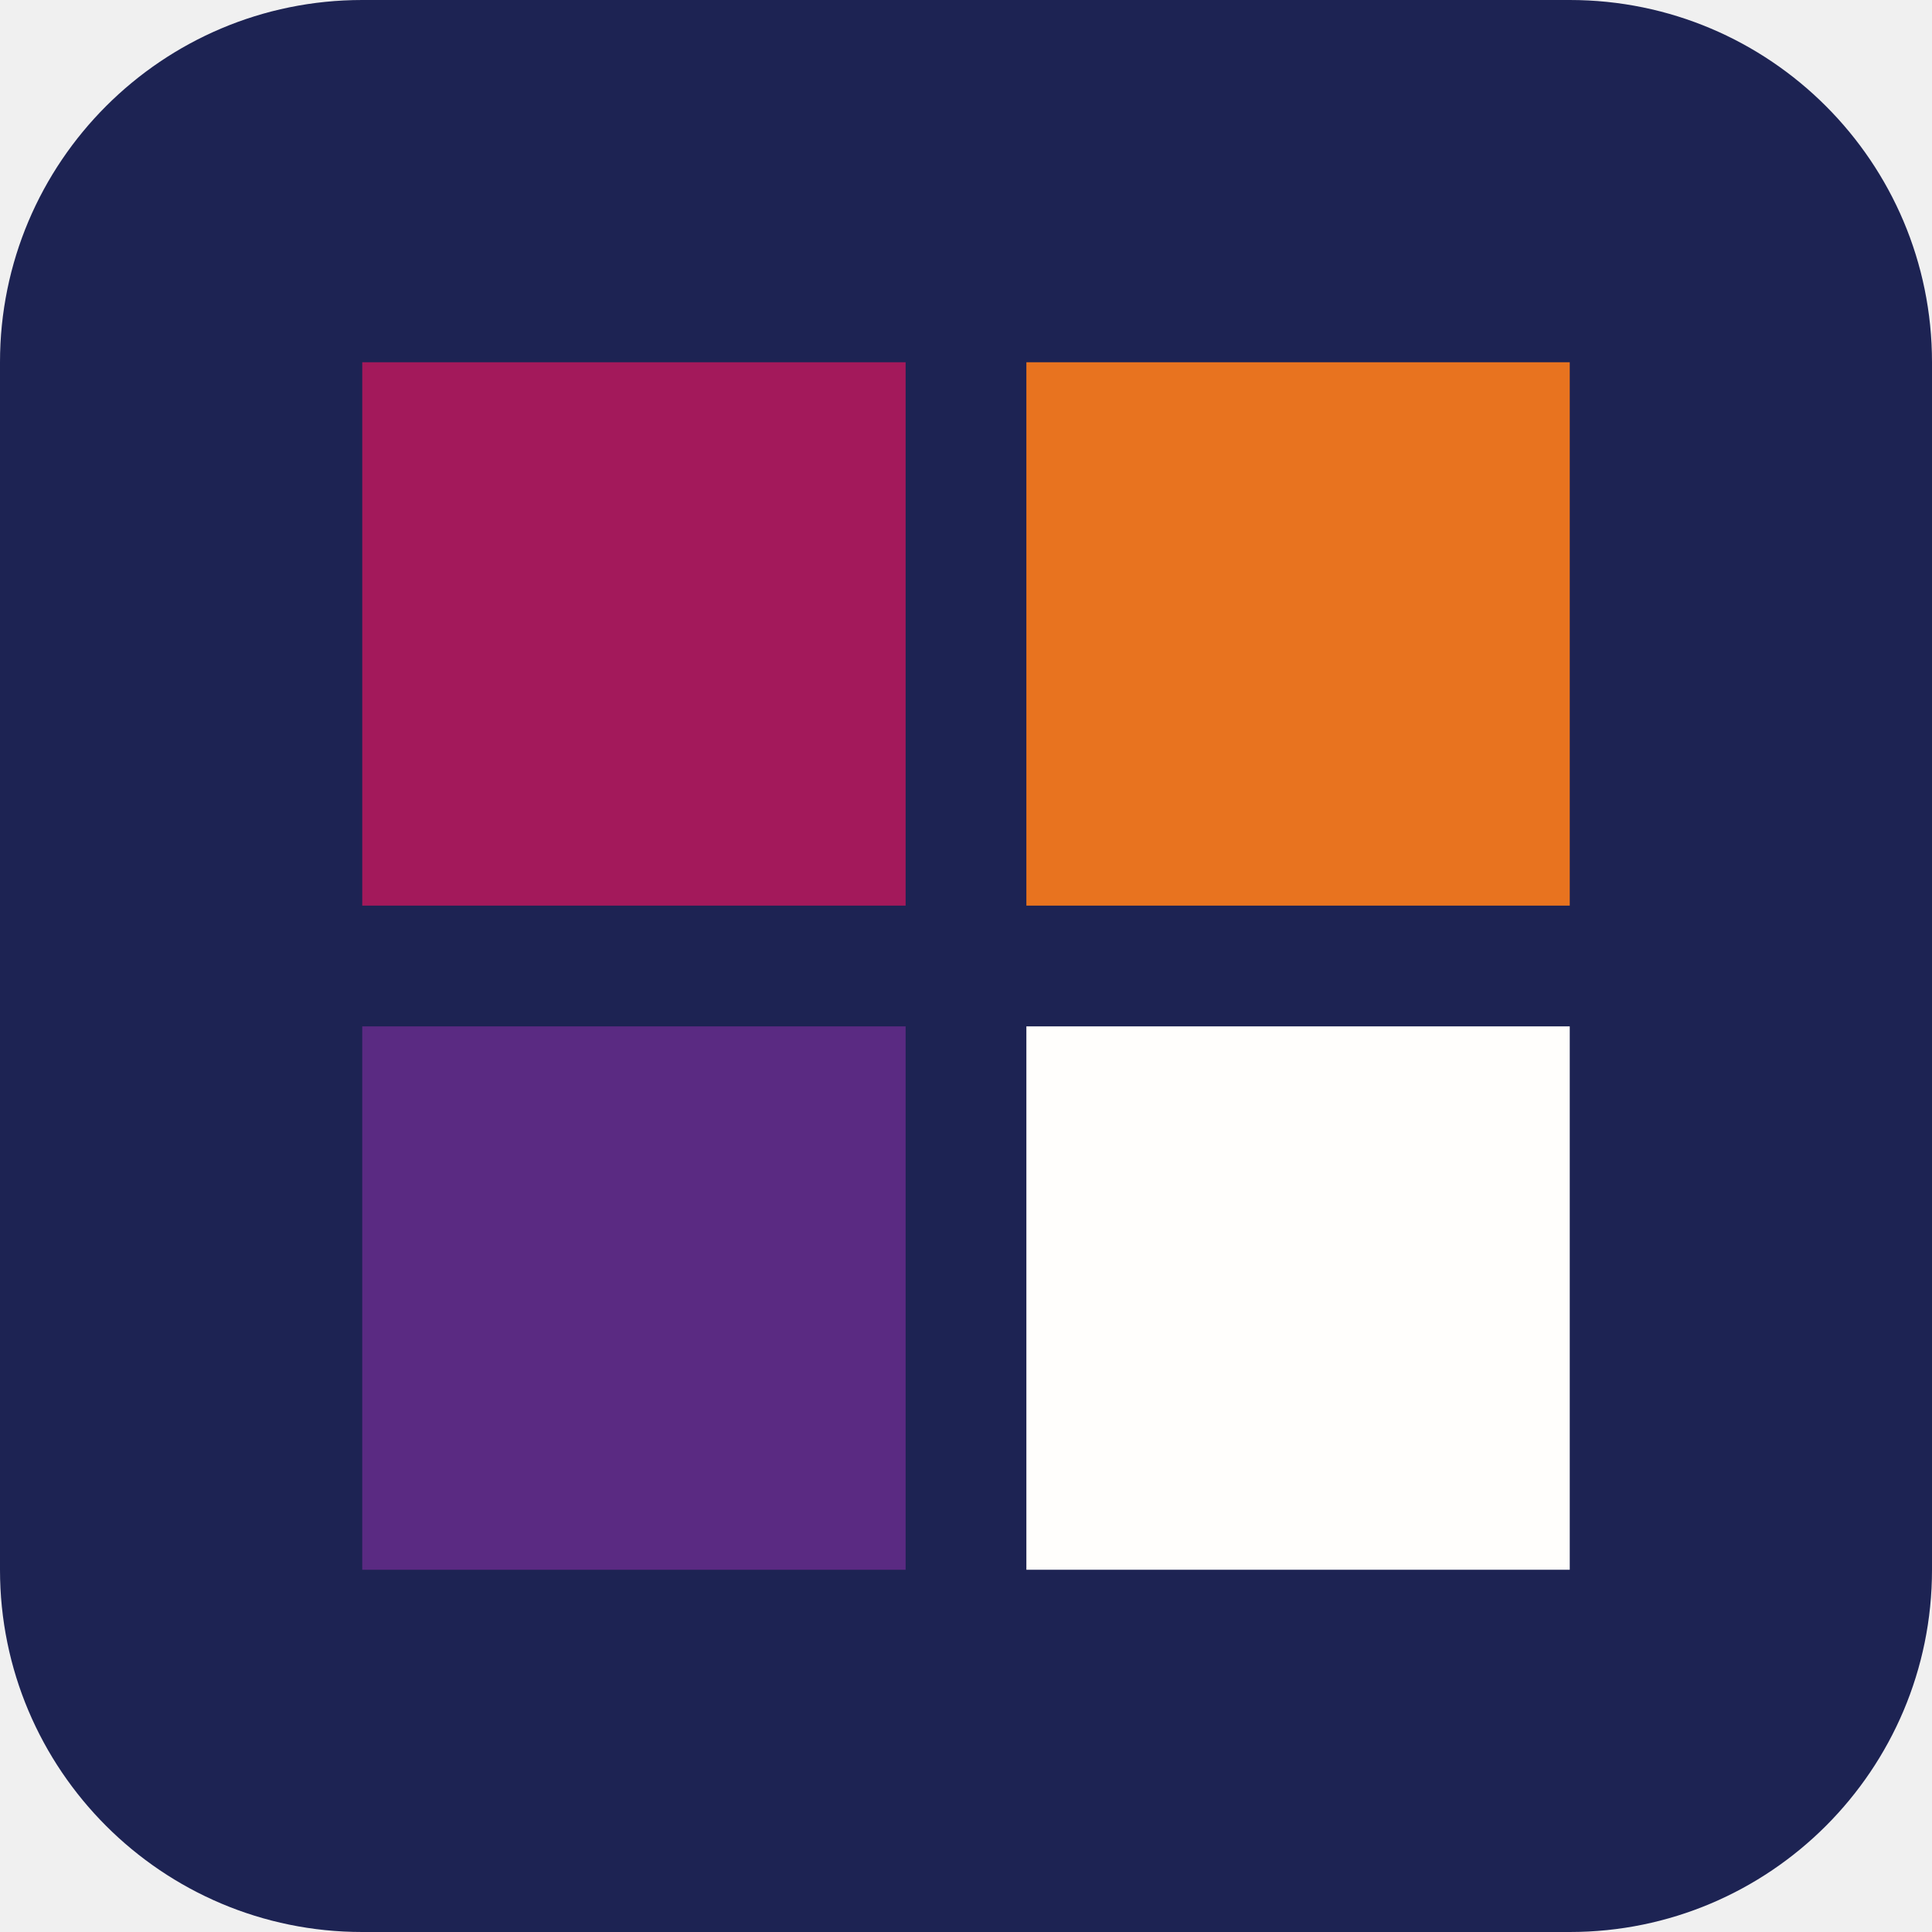
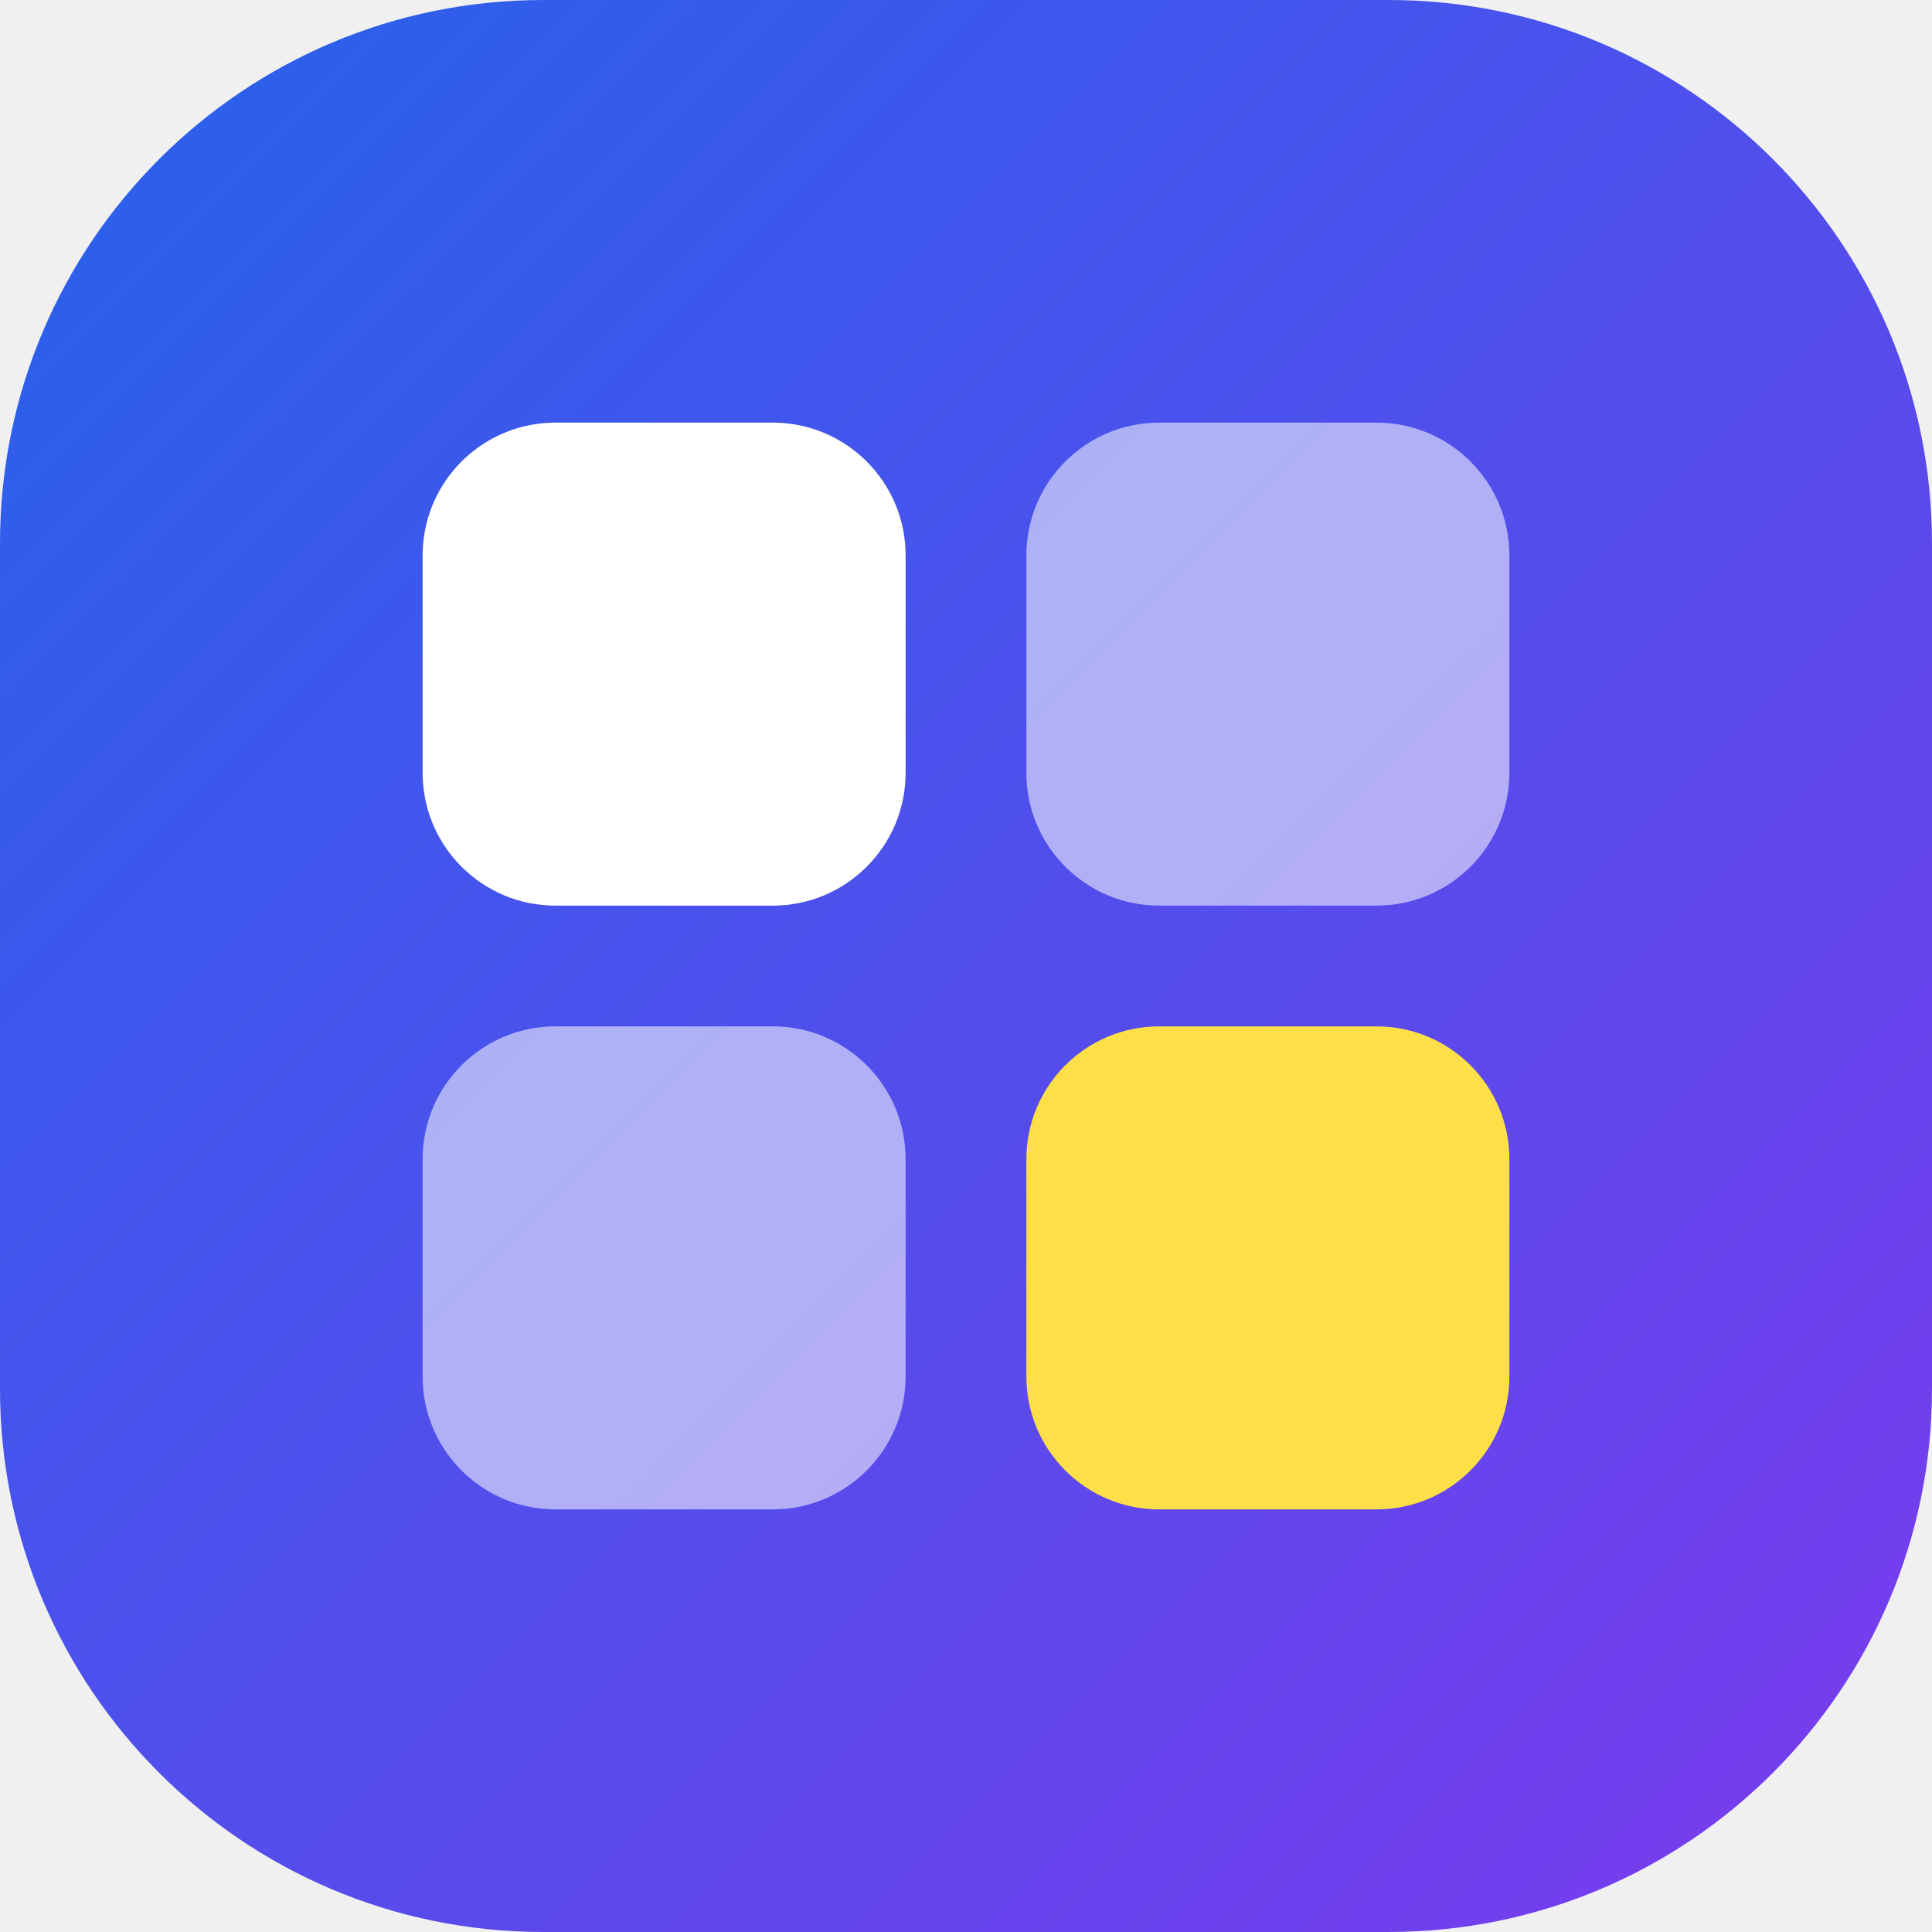
<svg xmlns="http://www.w3.org/2000/svg" viewBox="0 0 32 32">
-   <rect width="32" height="32" rx="6" fill="#1D2353" />
-   <rect x="6" y="6" width="9" height="9" fill="#A3195B" />
-   <rect x="17" y="6" width="9" height="9" fill="#E8731F" />
-   <rect x="6" y="17" width="9" height="9" fill="#5A2A82" />
-   <rect x="17" y="17" width="9" height="9" fill="#FFFEFC" />
+   <defs>
+     <linearGradient id="g" x1="0" y1="0" x2="1" y2="1">
+       <stop offset="0" stop-color="#2563EB" />
+       <stop offset="1" stop-color="#7C3AED" />
+     </linearGradient>
+   </defs>
+   <rect width="32" height="32" rx="9" fill="url(#g)" />
+   <rect x="7" y="7" width="8" height="8" rx="2.2" fill="#fff" />
+   <rect x="17" y="7" width="8" height="8" rx="2.2" fill="#fff" opacity=".55" />
+   <rect x="7" y="17" width="8" height="8" rx="2.2" fill="#fff" opacity=".55" />
+   <rect x="17" y="17" width="8" height="8" rx="2.2" fill="#FDE047" />
</svg>
